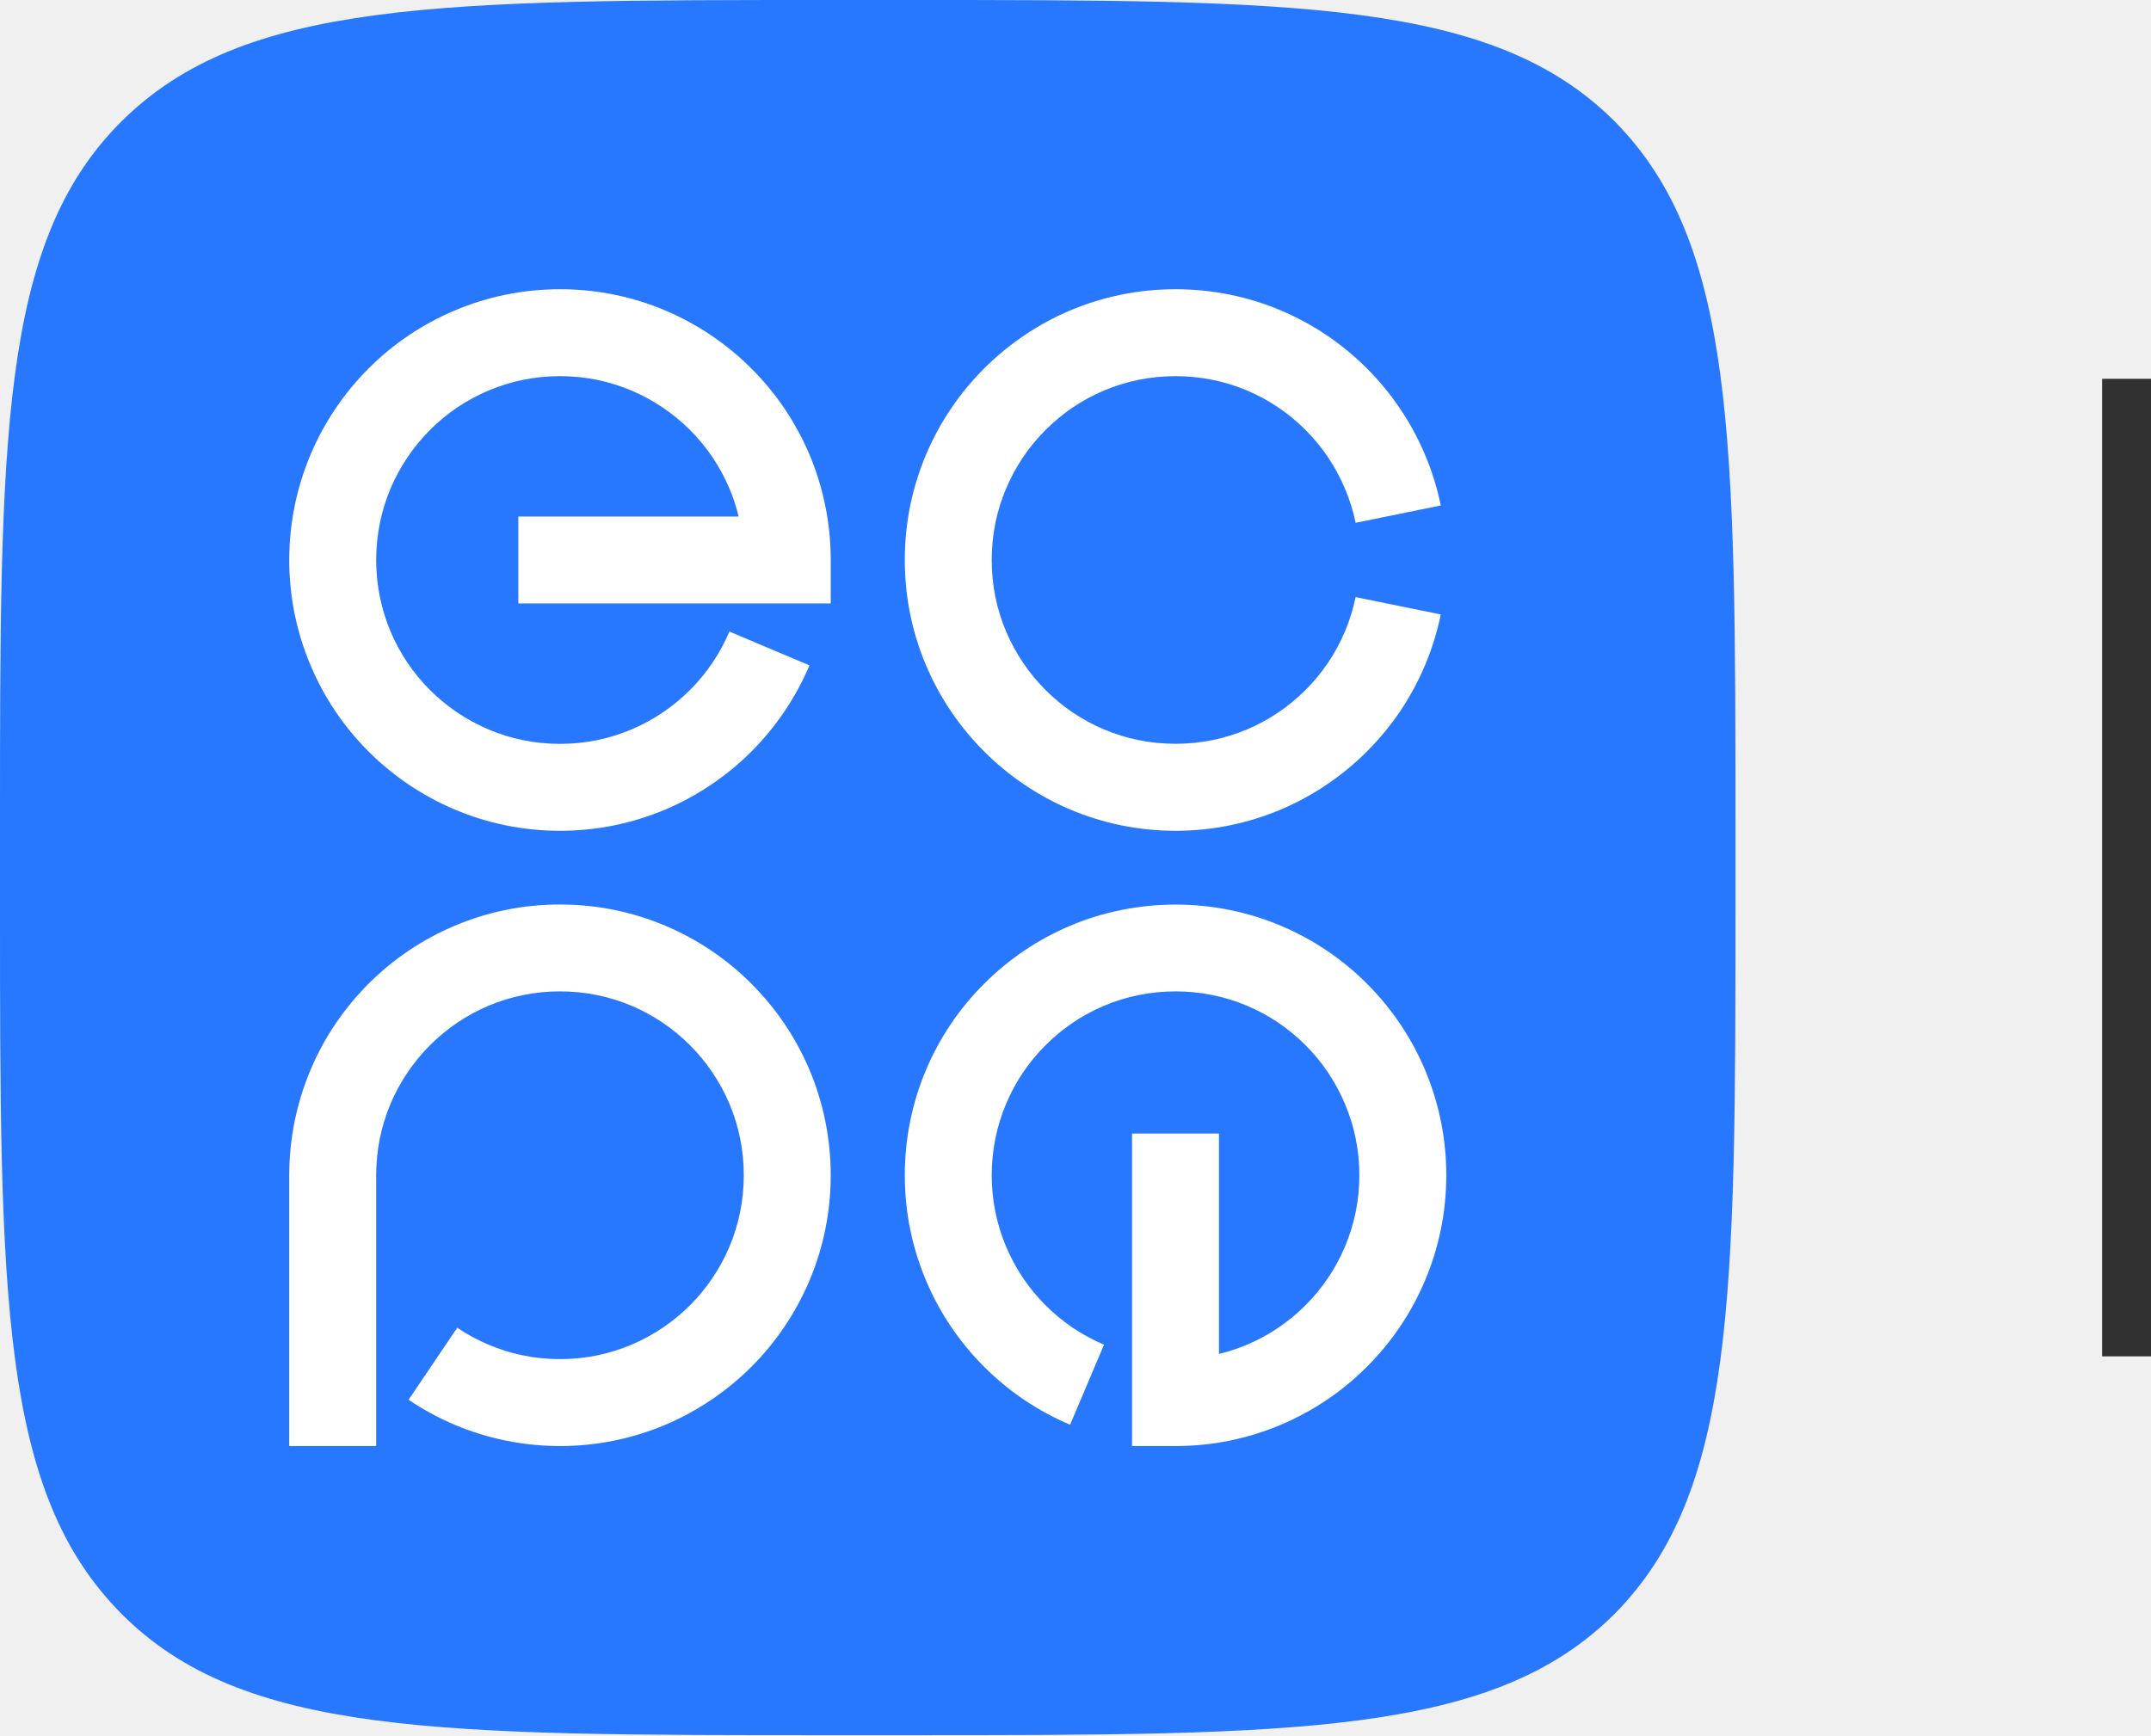
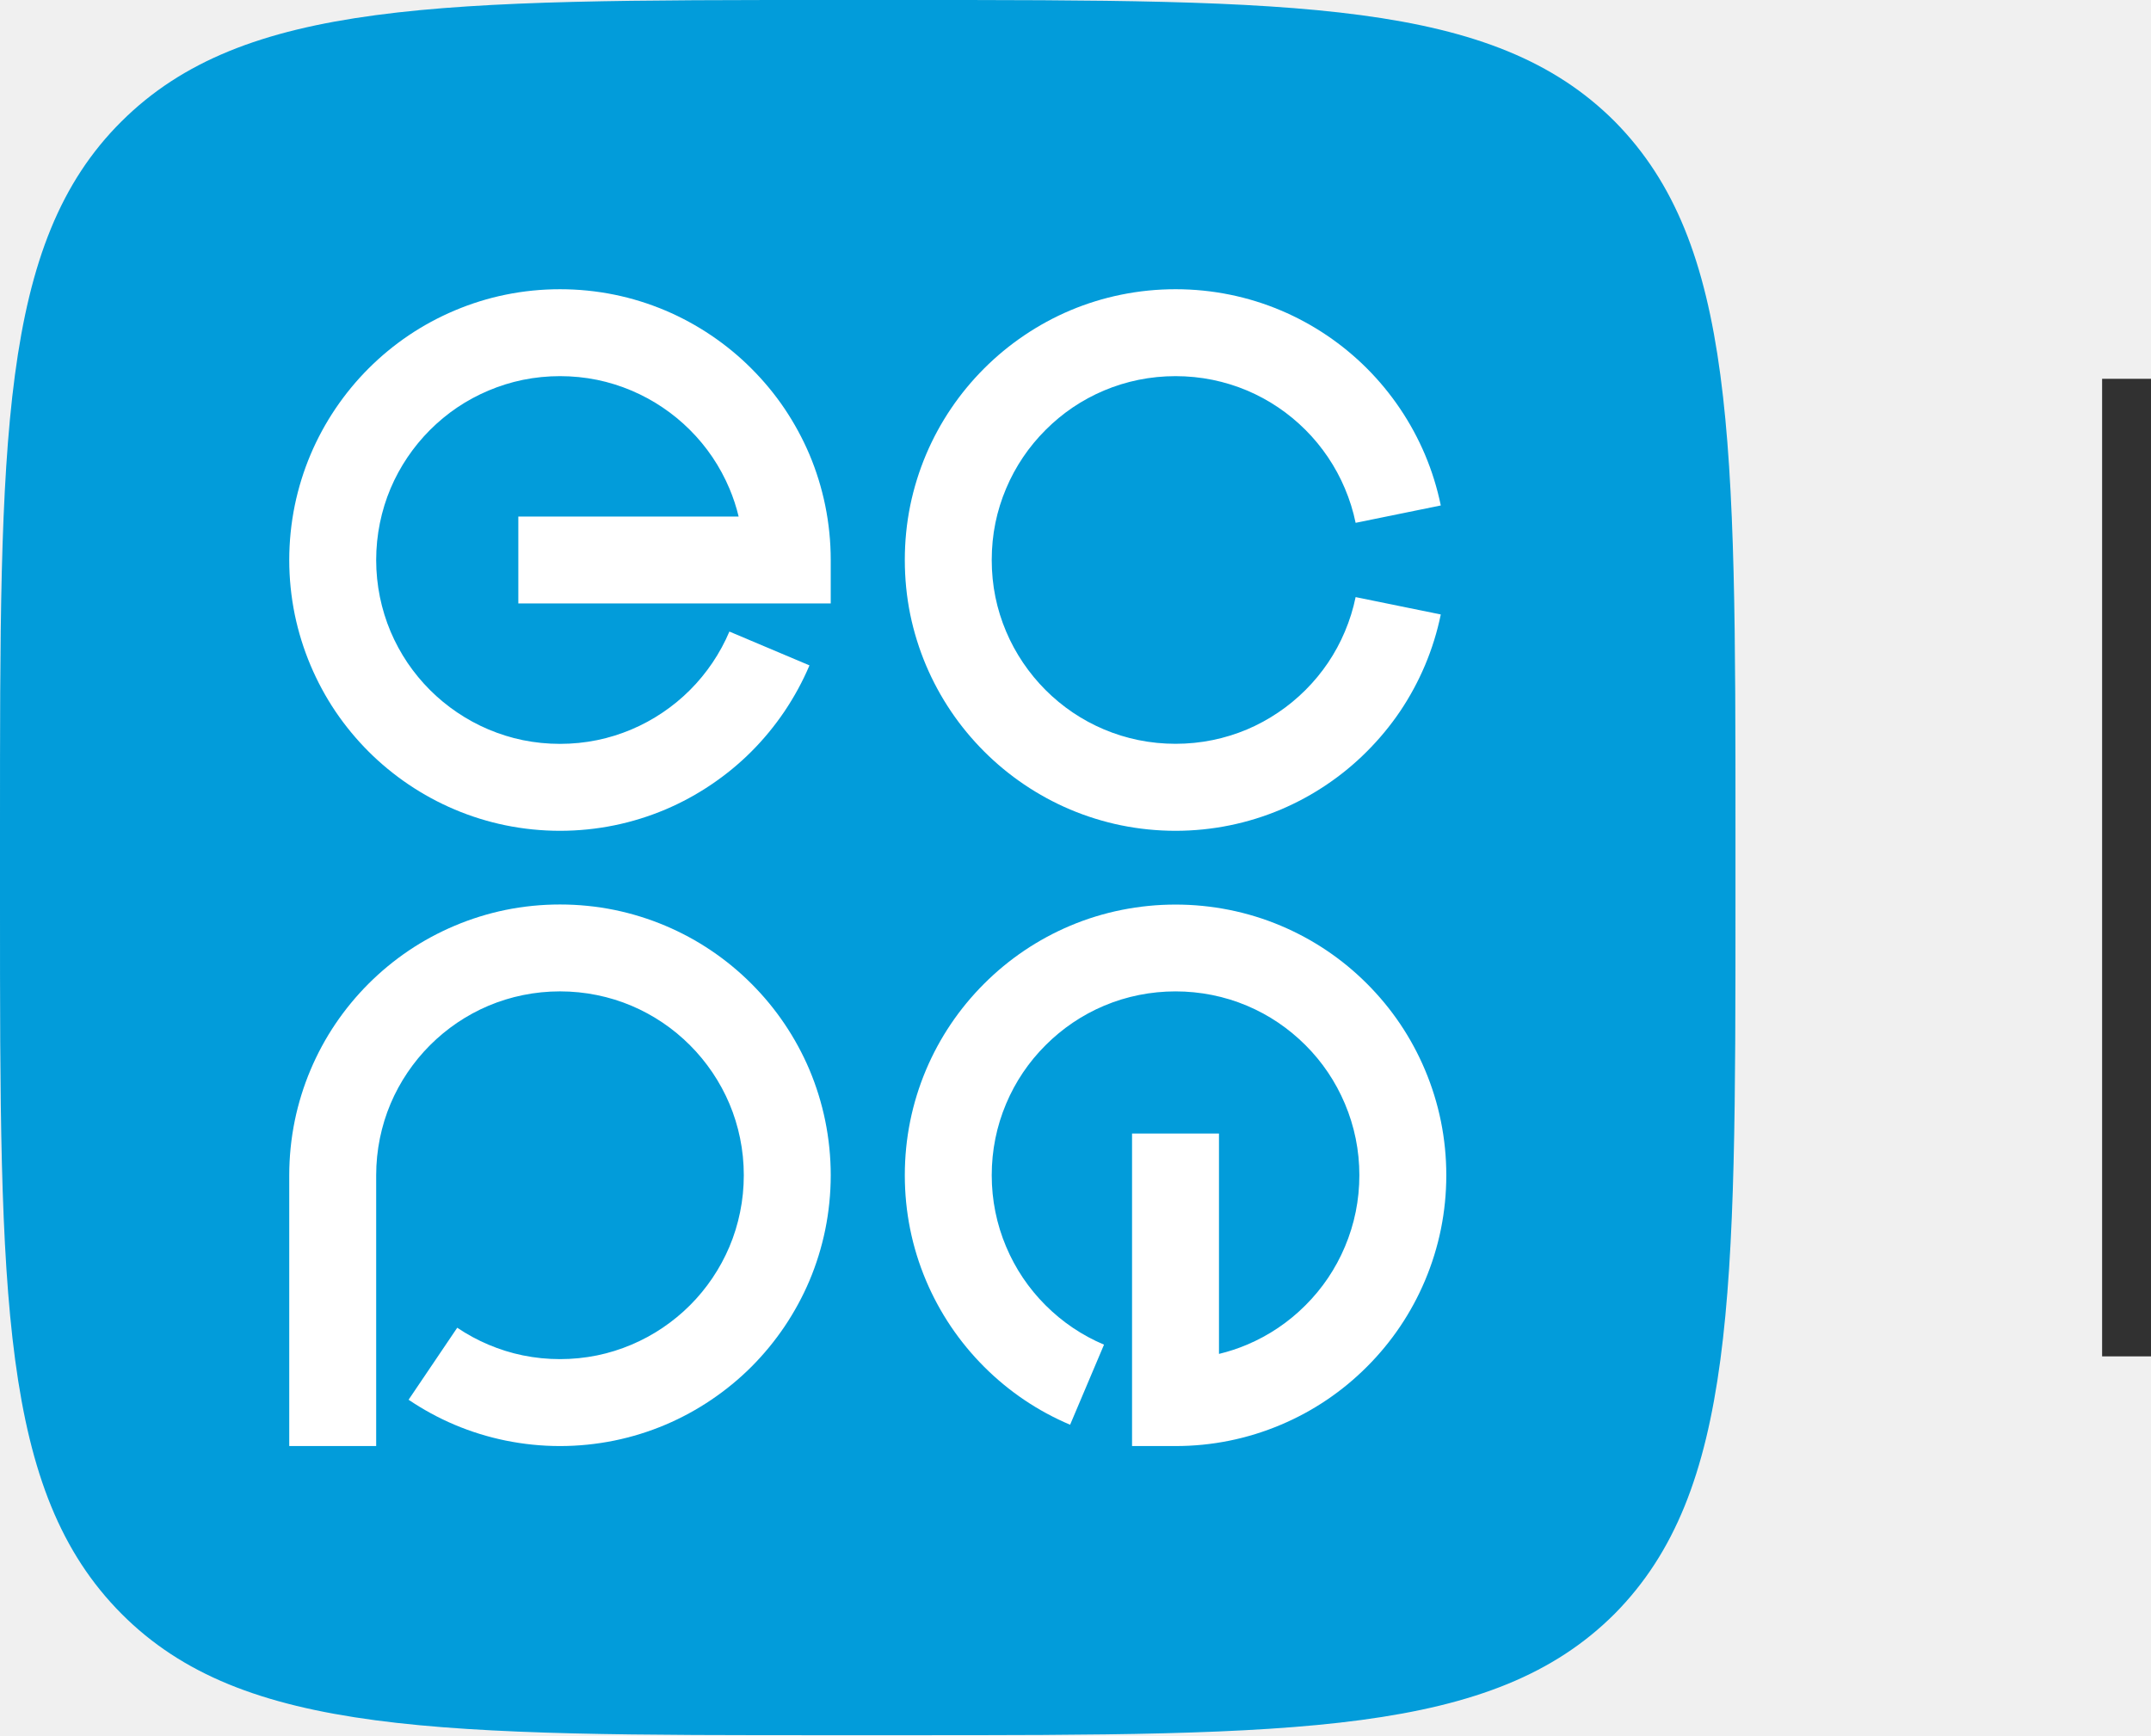
<svg xmlns="http://www.w3.org/2000/svg" width="704" height="568" viewBox="0 0 704 568" fill="none">
  <g clip-path="url(#clip0_4647_232863)">
    <g clip-path="url(#clip1_4647_232863)">
      <rect x="68" y="81" width="444" height="435" fill="white" />
-       <path d="M296.042 1.02232e-09C424.41 1.02232e-09 488.719 -0.007 528.479 39.753C568.01 79.74 568 143.82 568 271.958V296.042C568 423.953 568.01 488.26 528.479 528.247C488.719 568.007 424.41 568 296.042 568H272.42C144.053 568 79.513 568.234 39.753 528.247C-0.007 488.26 3.1533e-05 424.182 3.1533e-05 296.042V271.958C3.1533e-05 144.045 -0.235 79.513 39.753 39.753C79.74 -0.007 144.053 1.02232e-09 272.42 1.02232e-09H296.042ZM201.121 297.866C189.451 295.483 177.104 295.483 165.435 297.866C159.733 299.038 154.138 300.78 148.795 303.045C143.548 305.265 138.47 307.993 133.726 311.202C129.041 314.367 124.632 318.007 120.621 322.018C116.614 326.03 112.975 330.432 109.805 335.125C106.604 339.863 103.858 344.944 101.646 350.193C99.384 355.537 97.646 361.144 96.469 366.857C95.278 372.705 94.667 378.716 94.667 384.699V473.357H123.118V384.699C123.118 380.622 123.533 376.537 124.343 372.565C125.136 368.701 126.298 364.912 127.832 361.286C129.33 357.736 131.208 354.285 133.379 351.071C135.529 347.886 138.003 344.878 140.729 342.149C143.457 339.42 146.465 336.938 149.65 334.777C152.872 332.604 156.307 330.73 159.866 329.229C163.484 327.701 167.279 326.527 171.144 325.741C179.066 324.113 187.49 324.115 195.412 325.741C199.268 326.527 203.073 327.696 206.691 329.229C210.242 330.73 213.684 332.604 216.906 334.777C220.107 336.938 223.099 339.42 225.827 342.149C228.547 344.871 231.018 347.876 233.177 351.071C235.349 354.295 237.225 357.741 238.723 361.286C240.257 364.912 241.428 368.708 242.214 372.565C243.031 376.522 243.438 380.607 243.438 384.699C243.438 388.798 243.031 392.876 242.214 396.833C241.426 400.703 240.259 404.513 238.723 408.134C237.225 411.679 235.35 415.128 233.177 418.351C231.019 421.548 228.553 424.552 225.827 427.271C223.107 429.993 220.105 432.461 216.906 434.622C213.698 436.794 210.258 438.659 206.691 440.167C203.078 441.698 199.287 442.893 195.435 443.681C187.467 445.307 179.082 445.307 171.144 443.681C167.277 442.893 163.486 441.698 159.866 440.167C156.298 438.659 152.858 436.794 149.65 434.622L133.726 458.196C138.461 461.396 143.52 464.158 148.772 466.378C154.109 468.64 159.732 470.385 165.459 471.554C171.301 472.744 177.301 473.357 183.278 473.357C189.257 473.357 195.261 472.744 201.121 471.554C206.825 470.385 212.44 468.64 217.784 466.378C223.036 464.151 228.102 461.396 232.83 458.196C237.519 455.032 241.935 451.401 245.935 447.402C249.927 443.4 253.567 438.981 256.75 434.274C259.952 429.519 262.714 424.438 264.932 419.205C267.187 413.864 268.917 408.264 270.086 402.565C271.279 396.731 271.89 390.706 271.89 384.699C271.89 378.695 271.277 372.696 270.086 366.857C268.917 361.165 267.19 355.547 264.932 350.193C262.714 344.944 259.959 339.877 256.75 335.125C253.574 330.417 249.927 326.006 245.935 322.018C241.942 318.016 237.528 314.374 232.83 311.202C228.088 307.996 223.02 305.255 217.784 303.045C212.432 300.78 206.817 299.038 201.121 297.866ZM419.229 303.045C397.356 293.791 372.111 293.798 350.238 303.045C339.69 307.513 330.219 313.893 322.089 322.018C313.955 330.155 307.558 339.636 303.09 350.193C298.475 361.125 296.134 372.741 296.134 384.699C296.134 396.665 298.475 408.281 303.09 419.205C307.558 429.763 313.955 439.258 322.089 447.402C330.219 455.534 339.69 461.917 350.238 466.378L361.333 440.167C354.169 437.14 347.727 432.802 342.196 427.271C336.663 421.745 332.327 415.289 329.3 408.11C326.174 400.712 324.584 392.841 324.584 384.699C324.586 376.567 326.169 368.691 329.3 361.286C332.32 354.124 336.663 347.675 342.196 342.149C347.727 336.616 354.167 332.259 361.333 329.229C376.141 322.96 393.335 322.955 408.158 329.229C415.324 332.259 421.761 336.616 427.295 342.149C432.823 347.675 437.147 354.129 440.167 361.286C443.308 368.708 444.905 376.582 444.905 384.699C444.905 392.826 443.308 400.719 440.167 408.134C437.147 415.3 432.809 421.747 427.271 427.271C421.75 432.802 415.319 437.14 408.158 440.167C405.162 441.435 402.092 442.439 398.959 443.196V371.063H370.509V473.357H384.744C396.698 473.355 408.302 471.002 419.229 466.378C429.784 461.917 439.263 455.524 447.378 447.402C455.519 439.265 461.917 429.763 466.378 419.205C471 408.259 473.357 396.651 473.357 384.699C473.357 372.755 471.002 361.139 466.378 350.193C461.917 339.629 455.534 330.148 447.402 322.018C439.277 313.884 429.794 307.513 419.229 303.045ZM201.121 96.469C189.455 94.08 177.094 94.08 165.459 96.469C159.764 97.624 154.16 99.375 148.795 101.646C143.534 103.873 138.455 106.611 133.726 109.805C129.043 112.969 124.631 116.611 120.621 120.621C116.619 124.626 112.983 129.047 109.805 133.749C106.606 138.494 103.857 143.555 101.646 148.795C99.384 154.146 97.646 159.748 96.469 165.459C95.278 171.315 94.667 177.333 94.667 183.324C94.667 189.304 95.278 195.306 96.469 201.167C97.646 206.864 99.391 212.469 101.646 217.807C103.865 223.056 106.597 228.138 109.805 232.899C112.976 237.585 116.619 241.992 120.621 246.003C124.631 250.015 129.05 253.64 133.726 256.798C138.462 259.997 143.534 262.752 148.795 264.979C154.16 267.249 159.756 268.993 165.435 270.155C171.266 271.348 177.276 271.958 183.278 271.958C189.282 271.958 195.304 271.348 201.121 270.155C206.807 268.993 212.412 267.251 217.784 264.979C223.036 262.759 228.103 259.997 232.83 256.798C237.526 253.626 241.949 249.998 245.935 246.003C249.929 242.008 253.565 237.585 256.75 232.876C259.952 228.115 262.714 223.049 264.932 217.807L238.723 206.737C237.225 210.284 235.351 213.728 233.177 216.952C231.02 220.144 228.553 223.153 225.827 225.873C223.109 228.593 220.111 231.065 216.906 233.223C213.698 235.39 210.251 237.27 206.691 238.771C203.056 240.307 199.263 241.504 195.412 242.283C187.491 243.909 179.065 243.909 171.121 242.283C167.278 241.495 163.499 240.307 159.866 238.771C156.298 237.263 152.865 235.397 149.65 233.223C146.465 231.071 143.457 228.603 140.729 225.873C138.002 223.153 135.53 220.145 133.379 216.975C131.206 213.744 129.339 210.298 127.832 206.737C126.303 203.115 125.137 199.312 124.343 195.458C123.534 191.48 123.118 187.399 123.118 183.324C123.118 179.237 123.533 175.134 124.343 171.167C125.137 167.302 126.298 163.507 127.832 159.889C129.332 156.327 131.213 152.883 133.379 149.673C135.537 146.481 138.003 143.48 140.729 140.752C143.457 138.022 146.457 135.539 149.65 133.379C152.857 131.213 156.298 129.362 159.866 127.855C163.501 126.318 167.284 125.13 171.144 124.343C179.067 122.723 187.489 122.723 195.435 124.343C199.271 125.13 203.057 126.319 206.691 127.855C210.251 129.363 213.69 131.228 216.906 133.402C220.104 135.561 223.101 138.024 225.827 140.752C228.547 143.465 231.026 146.465 233.177 149.65C235.358 152.89 237.225 156.342 238.723 159.889C239.982 162.857 240.995 165.946 241.75 169.087H169.642V197.538H271.89V183.324C271.89 177.31 271.279 171.293 270.086 165.459C268.917 159.76 267.19 154.149 264.932 148.795C262.714 143.563 259.957 138.494 256.75 133.726C253.574 129.025 249.922 124.625 245.935 120.645C241.94 116.633 237.521 113 232.83 109.828C228.096 106.628 223.035 103.865 217.784 101.646C212.41 99.374 206.795 97.624 201.121 96.469ZM402.587 96.469C390.947 94.077 378.551 94.077 366.902 96.469C361.215 97.624 355.613 99.352 350.238 101.623C344.994 103.842 339.929 106.605 335.193 109.805C330.51 112.968 326.098 116.612 322.089 120.621C318.08 124.632 314.435 129.041 311.271 133.726C308.064 138.464 305.317 143.539 303.09 148.795C300.827 154.156 299.083 159.767 297.914 165.459C296.723 171.298 296.134 177.297 296.134 183.301C296.134 189.3 296.721 195.31 297.914 201.167C299.083 206.849 300.827 212.447 303.09 217.807C305.317 223.062 308.064 228.131 311.271 232.876C314.435 237.564 318.078 241.961 322.089 245.982C326.098 249.993 330.507 253.633 335.193 256.798C339.929 259.997 344.994 262.759 350.238 264.979C355.611 267.249 361.208 268.993 366.881 270.155C372.712 271.348 378.74 271.958 384.744 271.958C390.753 271.958 396.758 271.348 402.565 270.155C408.255 268.993 413.861 267.251 419.229 264.979C424.495 262.752 429.562 259.99 434.274 256.798C438.95 253.648 443.369 250 447.378 245.982C451.39 241.968 455.039 237.571 458.217 232.876C461.427 228.115 464.158 223.048 466.378 217.807C468.647 212.438 470.385 206.827 471.554 201.143L443.681 195.458C442.893 199.304 441.712 203.093 440.167 206.737C438.678 210.28 436.823 213.723 434.643 216.952C432.492 220.139 430.007 223.144 427.271 225.873C424.537 228.607 421.541 231.073 418.351 233.223C415.149 235.389 411.717 237.263 408.158 238.771C404.518 240.304 400.719 241.48 396.878 242.259C388.971 243.887 380.534 243.887 372.589 242.259C368.755 241.48 364.964 240.304 361.333 238.771C357.771 237.27 354.309 235.398 351.095 233.223C347.914 231.074 344.92 228.598 342.196 225.873C339.468 223.144 336.997 220.131 334.846 216.952C332.673 213.728 330.798 210.298 329.3 206.737C327.755 203.1 326.574 199.305 325.786 195.458C324.977 191.491 324.584 187.396 324.584 183.301C324.586 179.209 324.977 175.117 325.786 171.167C326.574 167.315 327.757 163.524 329.3 159.889C330.798 156.327 332.673 152.867 334.846 149.65C336.994 146.468 339.472 143.478 342.196 140.752C344.923 138.023 347.91 135.531 351.095 133.379C354.309 131.205 357.771 129.34 361.333 127.832C364.964 126.298 368.762 125.129 372.61 124.343C380.529 122.725 388.945 122.725 396.878 124.343C400.708 125.129 404.518 126.296 408.158 127.832C411.717 129.339 415.158 131.206 418.372 133.379C421.551 135.524 424.552 138.007 427.295 140.752C430.019 143.471 432.48 146.475 434.622 149.65C436.809 152.89 438.676 156.342 440.167 159.889C441.71 163.522 442.893 167.308 443.681 171.144L471.554 165.459C470.385 159.776 468.647 154.163 466.378 148.795C464.158 143.563 461.41 138.486 458.196 133.726C455.027 129.036 451.402 124.623 447.402 120.621C443.383 116.602 438.96 112.954 434.298 109.805C429.569 106.612 424.495 103.85 419.229 101.623C413.864 99.353 408.257 97.624 402.587 96.469Z" fill="#2777FF" />
+       <path d="M296.042 1.02232e-09C424.41 1.02232e-09 488.719 -0.007 528.479 39.753C568.01 79.74 568 143.82 568 271.958V296.042C568 423.953 568.01 488.26 528.479 528.247C488.719 568.007 424.41 568 296.042 568H272.42C144.053 568 79.513 568.234 39.753 528.247C-0.007 488.26 3.1533e-05 424.182 3.1533e-05 296.042V271.958C3.1533e-05 144.045 -0.235 79.513 39.753 39.753C79.74 -0.007 144.053 1.02232e-09 272.42 1.02232e-09H296.042ZM201.121 297.866C189.451 295.483 177.104 295.483 165.435 297.866C159.733 299.038 154.138 300.78 148.795 303.045C143.548 305.265 138.47 307.993 133.726 311.202C129.041 314.367 124.632 318.007 120.621 322.018C116.614 326.03 112.975 330.432 109.805 335.125C106.604 339.863 103.858 344.944 101.646 350.193C99.384 355.537 97.646 361.144 96.469 366.857C95.278 372.705 94.667 378.716 94.667 384.699V473.357H123.118V384.699C123.118 380.622 123.533 376.537 124.343 372.565C125.136 368.701 126.298 364.912 127.832 361.286C129.33 357.736 131.208 354.285 133.379 351.071C135.529 347.886 138.003 344.878 140.729 342.149C143.457 339.42 146.465 336.938 149.65 334.777C152.872 332.604 156.307 330.73 159.866 329.229C163.484 327.701 167.279 326.527 171.144 325.741C179.066 324.113 187.49 324.115 195.412 325.741C199.268 326.527 203.073 327.696 206.691 329.229C210.242 330.73 213.684 332.604 216.906 334.777C220.107 336.938 223.099 339.42 225.827 342.149C228.547 344.871 231.018 347.876 233.177 351.071C235.349 354.295 237.225 357.741 238.723 361.286C240.257 364.912 241.428 368.708 242.214 372.565C243.031 376.522 243.438 380.607 243.438 384.699C243.438 388.798 243.031 392.876 242.214 396.833C241.426 400.703 240.259 404.513 238.723 408.134C237.225 411.679 235.35 415.128 233.177 418.351C231.019 421.548 228.553 424.552 225.827 427.271C223.107 429.993 220.105 432.461 216.906 434.622C213.698 436.794 210.258 438.659 206.691 440.167C203.078 441.698 199.287 442.893 195.435 443.681C187.467 445.307 179.082 445.307 171.144 443.681C167.277 442.893 163.486 441.698 159.866 440.167C156.298 438.659 152.858 436.794 149.65 434.622L133.726 458.196C138.461 461.396 143.52 464.158 148.772 466.378C154.109 468.64 159.732 470.385 165.459 471.554C171.301 472.744 177.301 473.357 183.278 473.357C189.257 473.357 195.261 472.744 201.121 471.554C206.825 470.385 212.44 468.64 217.784 466.378C223.036 464.151 228.102 461.396 232.83 458.196C237.519 455.032 241.935 451.401 245.935 447.402C249.927 443.4 253.567 438.981 256.75 434.274C259.952 429.519 262.714 424.438 264.932 419.205C267.187 413.864 268.917 408.264 270.086 402.565C271.279 396.731 271.89 390.706 271.89 384.699C271.89 378.695 271.277 372.696 270.086 366.857C268.917 361.165 267.19 355.547 264.932 350.193C262.714 344.944 259.959 339.877 256.75 335.125C253.574 330.417 249.927 326.006 245.935 322.018C241.942 318.016 237.528 314.374 232.83 311.202C228.088 307.996 223.02 305.255 217.784 303.045C212.432 300.78 206.817 299.038 201.121 297.866ZM419.229 303.045C397.356 293.791 372.111 293.798 350.238 303.045C339.69 307.513 330.219 313.893 322.089 322.018C313.955 330.155 307.558 339.636 303.09 350.193C298.475 361.125 296.134 372.741 296.134 384.699C296.134 396.665 298.475 408.281 303.09 419.205C307.558 429.763 313.955 439.258 322.089 447.402C330.219 455.534 339.69 461.917 350.238 466.378L361.333 440.167C354.169 437.14 347.727 432.802 342.196 427.271C336.663 421.745 332.327 415.289 329.3 408.11C326.174 400.712 324.584 392.841 324.584 384.699C324.586 376.567 326.169 368.691 329.3 361.286C332.32 354.124 336.663 347.675 342.196 342.149C347.727 336.616 354.167 332.259 361.333 329.229C376.141 322.96 393.335 322.955 408.158 329.229C415.324 332.259 421.761 336.616 427.295 342.149C432.823 347.675 437.147 354.129 440.167 361.286C443.308 368.708 444.905 376.582 444.905 384.699C444.905 392.826 443.308 400.719 440.167 408.134C437.147 415.3 432.809 421.747 427.271 427.271C421.75 432.802 415.319 437.14 408.158 440.167C405.162 441.435 402.092 442.439 398.959 443.196V371.063H370.509V473.357H384.744C396.698 473.355 408.302 471.002 419.229 466.378C429.784 461.917 439.263 455.524 447.378 447.402C455.519 439.265 461.917 429.763 466.378 419.205C471 408.259 473.357 396.651 473.357 384.699C473.357 372.755 471.002 361.139 466.378 350.193C461.917 339.629 455.534 330.148 447.402 322.018C439.277 313.884 429.794 307.513 419.229 303.045ZM201.121 96.469C189.455 94.08 177.094 94.08 165.459 96.469C159.764 97.624 154.16 99.375 148.795 101.646C143.534 103.873 138.455 106.611 133.726 109.805C129.043 112.969 124.631 116.611 120.621 120.621C116.619 124.626 112.983 129.047 109.805 133.749C106.606 138.494 103.857 143.555 101.646 148.795C99.384 154.146 97.646 159.748 96.469 165.459C95.278 171.315 94.667 177.333 94.667 183.324C94.667 189.304 95.278 195.306 96.469 201.167C97.646 206.864 99.391 212.469 101.646 217.807C103.865 223.056 106.597 228.138 109.805 232.899C112.976 237.585 116.619 241.992 120.621 246.003C124.631 250.015 129.05 253.64 133.726 256.798C138.462 259.997 143.534 262.752 148.795 264.979C154.16 267.249 159.756 268.993 165.435 270.155C171.266 271.348 177.276 271.958 183.278 271.958C189.282 271.958 195.304 271.348 201.121 270.155C206.807 268.993 212.412 267.251 217.784 264.979C223.036 262.759 228.103 259.997 232.83 256.798C237.526 253.626 241.949 249.998 245.935 246.003C249.929 242.008 253.565 237.585 256.75 232.876C259.952 228.115 262.714 223.049 264.932 217.807L238.723 206.737C237.225 210.284 235.351 213.728 233.177 216.952C231.02 220.144 228.553 223.153 225.827 225.873C223.109 228.593 220.111 231.065 216.906 233.223C213.698 235.39 210.251 237.27 206.691 238.771C203.056 240.307 199.263 241.504 195.412 242.283C187.491 243.909 179.065 243.909 171.121 242.283C167.278 241.495 163.499 240.307 159.866 238.771C156.298 237.263 152.865 235.397 149.65 233.223C146.465 231.071 143.457 228.603 140.729 225.873C138.002 223.153 135.53 220.145 133.379 216.975C131.206 213.744 129.339 210.298 127.832 206.737C126.303 203.115 125.137 199.312 124.343 195.458C123.534 191.48 123.118 187.399 123.118 183.324C123.118 179.237 123.533 175.134 124.343 171.167C125.137 167.302 126.298 163.507 127.832 159.889C129.332 156.327 131.213 152.883 133.379 149.673C135.537 146.481 138.003 143.48 140.729 140.752C143.457 138.022 146.457 135.539 149.65 133.379C152.857 131.213 156.298 129.362 159.866 127.855C163.501 126.318 167.284 125.13 171.144 124.343C179.067 122.723 187.489 122.723 195.435 124.343C199.271 125.13 203.057 126.319 206.691 127.855C210.251 129.363 213.69 131.228 216.906 133.402C220.104 135.561 223.101 138.024 225.827 140.752C228.547 143.465 231.026 146.465 233.177 149.65C235.358 152.89 237.225 156.342 238.723 159.889C239.982 162.857 240.995 165.946 241.75 169.087H169.642V197.538H271.89V183.324C271.89 177.31 271.279 171.293 270.086 165.459C268.917 159.76 267.19 154.149 264.932 148.795C262.714 143.563 259.957 138.494 256.75 133.726C253.574 129.025 249.922 124.625 245.935 120.645C241.94 116.633 237.521 113 232.83 109.828C228.096 106.628 223.035 103.865 217.784 101.646C212.41 99.374 206.795 97.624 201.121 96.469ZM402.587 96.469C390.947 94.077 378.551 94.077 366.902 96.469C361.215 97.624 355.613 99.352 350.238 101.623C344.994 103.842 339.929 106.605 335.193 109.805C330.51 112.968 326.098 116.612 322.089 120.621C318.08 124.632 314.435 129.041 311.271 133.726C308.064 138.464 305.317 143.539 303.09 148.795C300.827 154.156 299.083 159.767 297.914 165.459C296.723 171.298 296.134 177.297 296.134 183.301C296.134 189.3 296.721 195.31 297.914 201.167C299.083 206.849 300.827 212.447 303.09 217.807C305.317 223.062 308.064 228.131 311.271 232.876C314.435 237.564 318.078 241.961 322.089 245.982C326.098 249.993 330.507 253.633 335.193 256.798C339.929 259.997 344.994 262.759 350.238 264.979C355.611 267.249 361.208 268.993 366.881 270.155C372.712 271.348 378.74 271.958 384.744 271.958C390.753 271.958 396.758 271.348 402.565 270.155C408.255 268.993 413.861 267.251 419.229 264.979C424.495 262.752 429.562 259.99 434.274 256.798C438.95 253.648 443.369 250 447.378 245.982C451.39 241.968 455.039 237.571 458.217 232.876C461.427 228.115 464.158 223.048 466.378 217.807C468.647 212.438 470.385 206.827 471.554 201.143L443.681 195.458C442.893 199.304 441.712 203.093 440.167 206.737C438.678 210.28 436.823 213.723 434.643 216.952C432.492 220.139 430.007 223.144 427.271 225.873C424.537 228.607 421.541 231.073 418.351 233.223C415.149 235.389 411.717 237.263 408.158 238.771C404.518 240.304 400.719 241.48 396.878 242.259C388.971 243.887 380.534 243.887 372.589 242.259C368.755 241.48 364.964 240.304 361.333 238.771C357.771 237.27 354.309 235.398 351.095 233.223C347.914 231.074 344.92 228.598 342.196 225.873C339.468 223.144 336.997 220.131 334.846 216.952C332.673 213.728 330.798 210.298 329.3 206.737C327.755 203.1 326.574 199.305 325.786 195.458C324.977 191.491 324.584 187.396 324.584 183.301C324.586 179.209 324.977 175.117 325.786 171.167C326.574 167.315 327.757 163.524 329.3 159.889C330.798 156.327 332.673 152.867 334.846 149.65C336.994 146.468 339.472 143.478 342.196 140.752C344.923 138.023 347.91 135.531 351.095 133.379C354.309 131.205 357.771 129.34 361.333 127.832C364.964 126.298 368.762 125.129 372.61 124.343C380.529 122.725 388.945 122.725 396.878 124.343C400.708 125.129 404.518 126.296 408.158 127.832C411.717 129.339 415.158 131.206 418.372 133.379C421.551 135.524 424.552 138.007 427.295 140.752C430.019 143.471 432.48 146.475 434.622 149.65C436.809 152.89 438.676 156.342 440.167 159.889C441.71 163.522 442.893 167.308 443.681 171.144L471.554 165.459C470.385 159.776 468.647 154.163 466.378 148.795C464.158 143.563 461.41 138.486 458.196 133.726C455.027 129.036 451.402 124.623 447.402 120.621C443.383 116.602 438.96 112.954 434.298 109.805C429.569 106.612 424.495 103.85 419.229 101.623C413.864 99.353 408.257 97.624 402.587 96.469Z" fill="#029cda" />
    </g>
  </g>
  <rect x="688" y="444" width="320" height="16" transform="rotate(-90 688 444)" fill="#313131" />
  <defs>
    <clipPath id="clip0_4647_232863">
      <rect width="568" height="568" fill="white" />
    </clipPath>
    <clipPath id="clip1_4647_232863">
      <rect width="568" height="568" fill="white" />
    </clipPath>
  </defs>
</svg>
